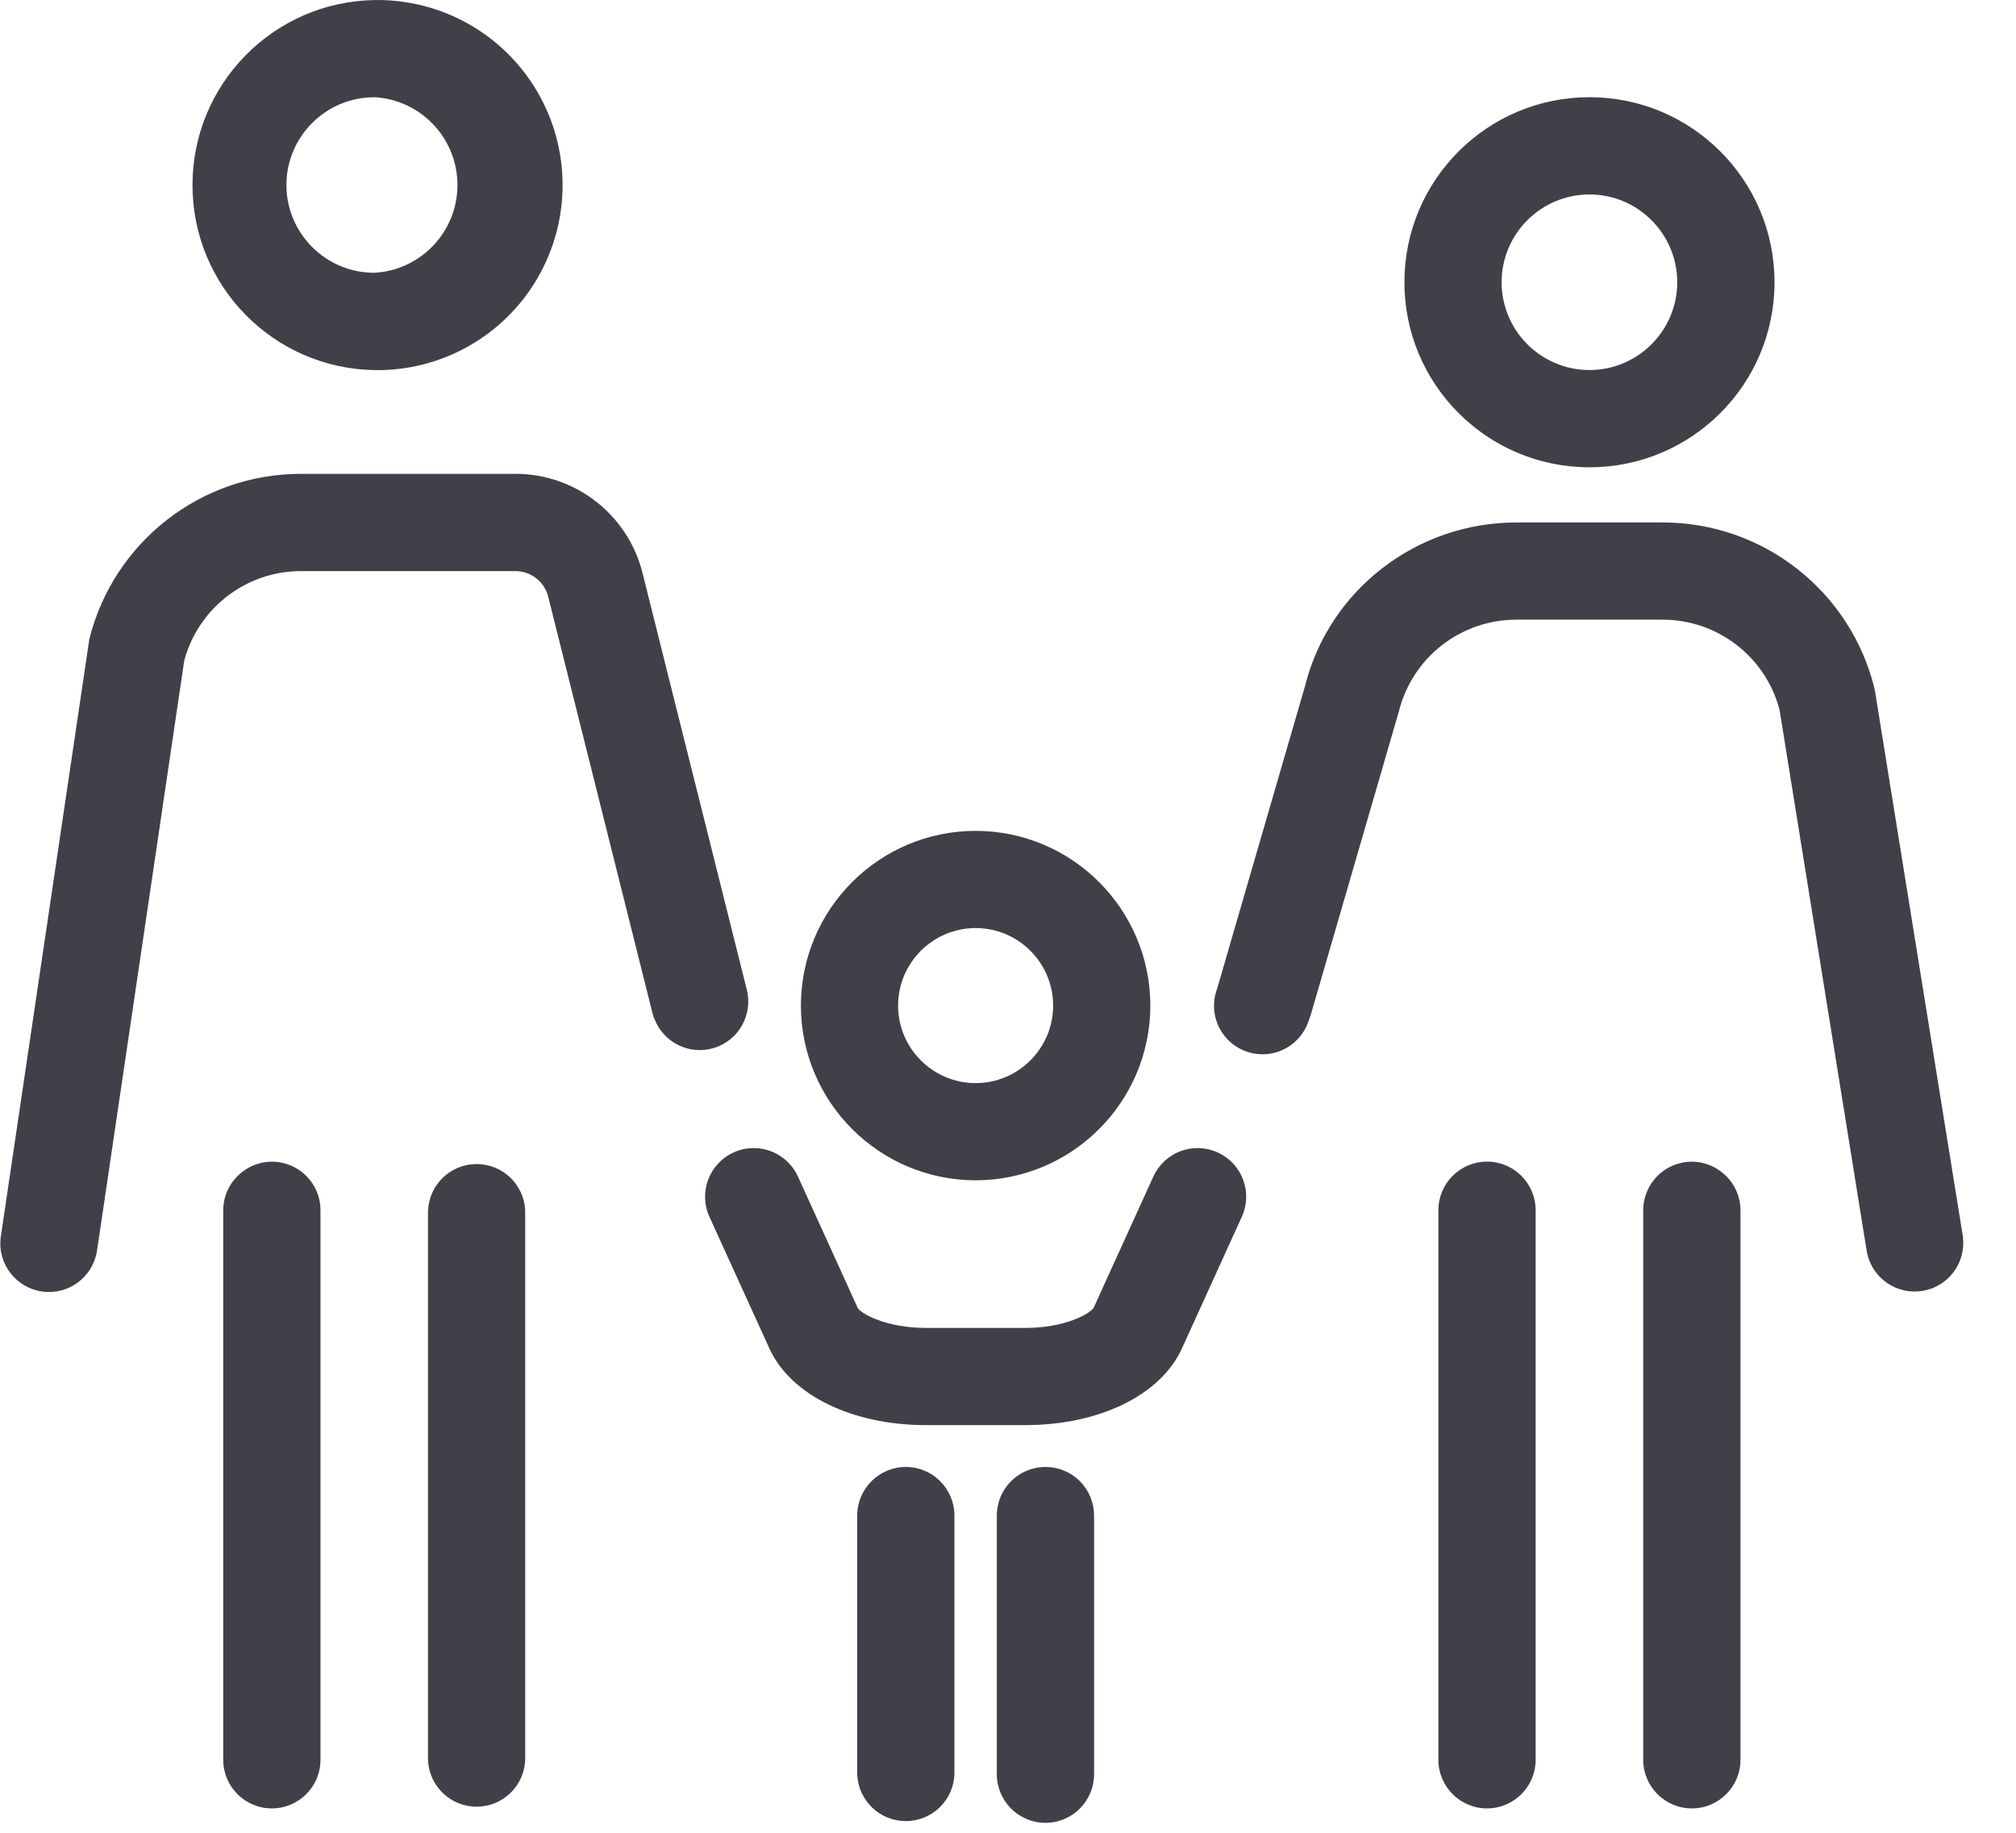
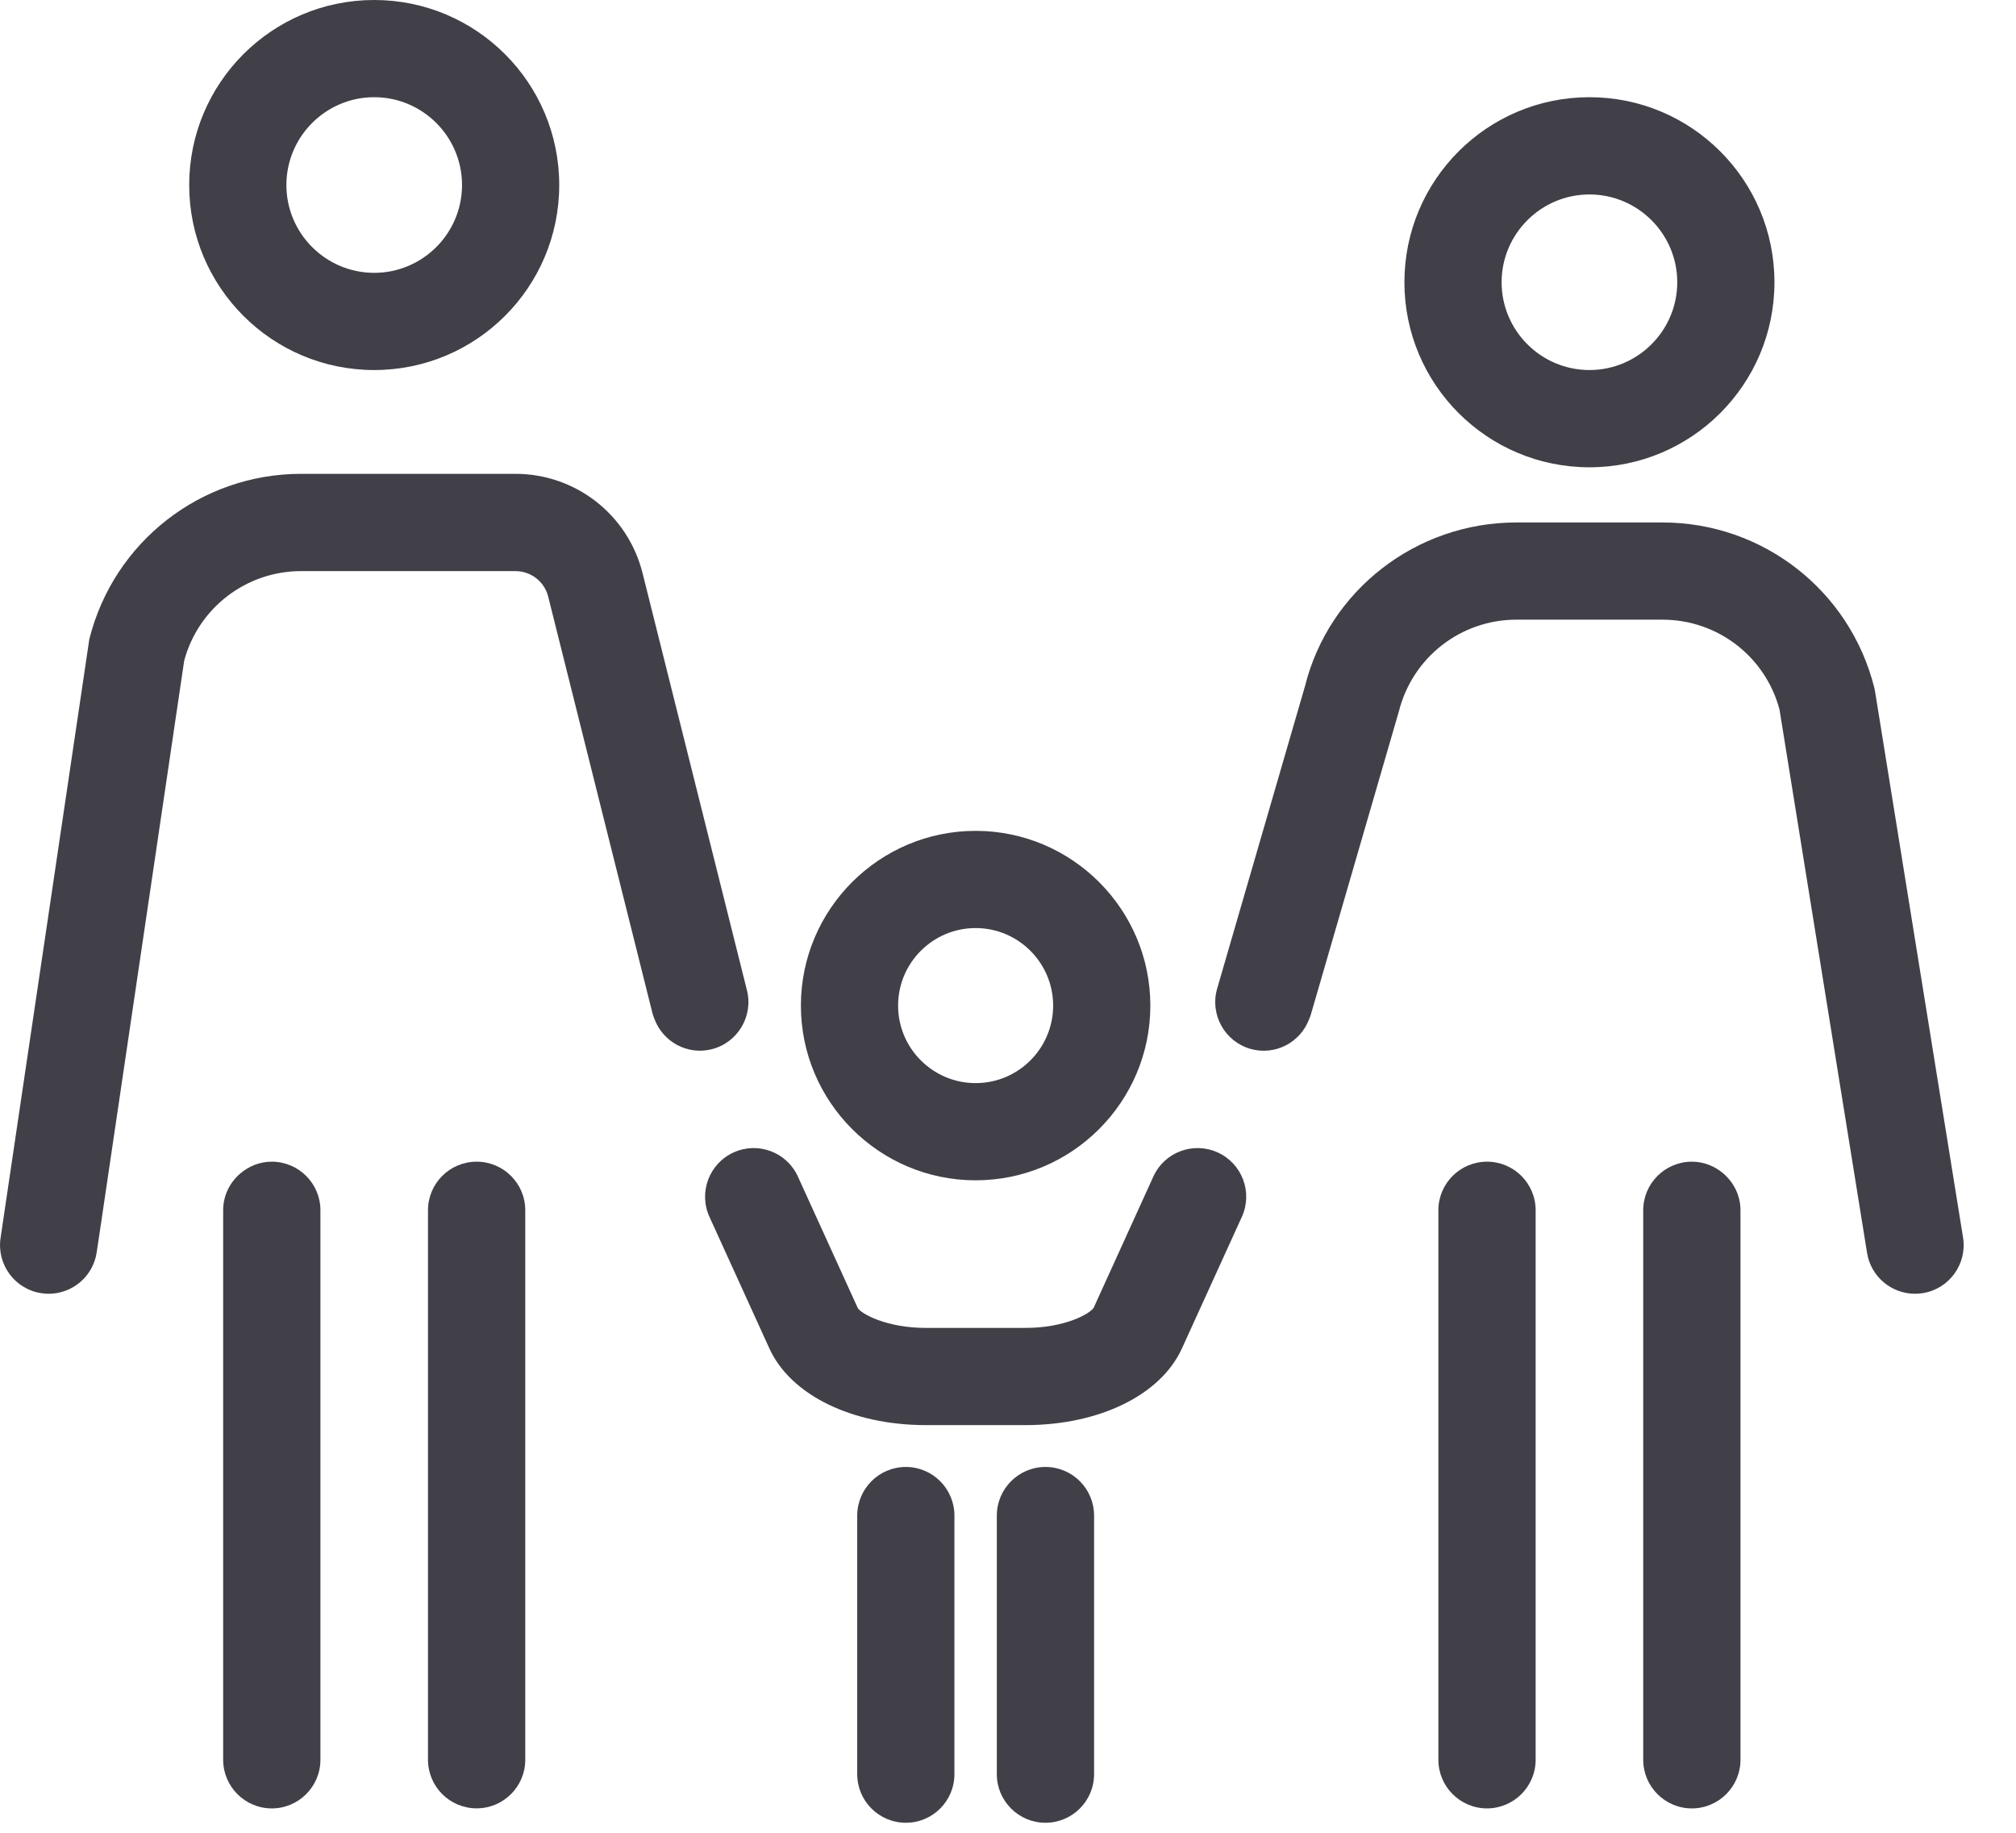
- <svg xmlns="http://www.w3.org/2000/svg" width="33" height="30">
-   <g fill="#413F47" fill-rule="evenodd">
-     <path d="M6.125 1.591a1.439 1.439 0 0 1 0 2.874A1.439 1.439 0 0 1 4.688 3.03c0-.793.645-1.438 1.437-1.438m0 4.466a3.029 3.029 0 1 0 0-6.057 3.029 3.029 0 0 0 0 6.057M12.227 16.21l-1.709-6.829a2.144 2.144 0 0 0-2.082-1.625H4.93a3.57 3.57 0 0 0-3.468 2.707L.01 20.264a.796.796 0 0 0 1.574.232l.065-.434 1.367-9.25A1.98 1.98 0 0 1 4.93 9.348h3.506c.255 0 .477.173.538.42l1.71 6.83c.007.029.019.055.03.083a.794.794 0 0 0 1.513-.47" />
-     <path d="M4.456 19.015H4.45a.79.79 0 0 0-.52.197.79.79 0 0 0-.276.598v8.995a.796.796 0 0 0 1.592 0V19.81a.795.795 0 0 0-.789-.795M7.006 19.81v8.995a.796.796 0 0 0 1.591 0V19.81a.796.796 0 0 0-1.59 0zM26.018 3.183c.792 0 1.437.645 1.437 1.437s-.645 1.437-1.437 1.437A1.439 1.439 0 0 1 24.58 4.62c0-.792.645-1.437 1.438-1.437m0 4.466a3.029 3.029 0 1 0 0-6.058 3.029 3.029 0 0 0 0 6.058M32.133 20.255l-1.439-8.93-.013-.066a3.57 3.57 0 0 0-3.468-2.707h-2.391c-1.643 0-3.07 1.113-3.46 2.678l-1.438 4.951a.794.794 0 1 0 1.506.499c.007-.019.016-.036.022-.055l1.446-4.98a1.981 1.981 0 0 1 1.924-1.502h2.391a1.98 1.98 0 0 1 1.916 1.472l1.36 8.446.073.447a.796.796 0 0 0 1.57-.253" />
-     <path d="M27.694 19.015h-.008a.796.796 0 0 0-.788.795v8.995a.796.796 0 0 0 1.592 0V19.81a.79.79 0 0 0-.276-.598.789.789 0 0 0-.52-.197M23.545 19.81v8.995a.796.796 0 0 0 1.592 0V19.81a.796.796 0 0 0-1.592 0zM15.97 15.191c.7 0 1.269.57 1.269 1.269 0 .7-.57 1.269-1.269 1.269-.7 0-1.269-.57-1.269-1.269 0-.7.57-1.269 1.269-1.269m0 4.129a2.864 2.864 0 0 0 2.86-2.86 2.863 2.863 0 0 0-2.86-2.86 2.863 2.863 0 0 0-2.86 2.86 2.864 2.864 0 0 0 2.86 2.86" />
-     <path d="M19.933 18.864a.795.795 0 0 0-1.054.395l-.977 2.148c-.06.097-.468.329-1.117.329h-1.63c-.648 0-1.055-.232-1.113-.323l-.98-2.154a.795.795 0 1 0-1.449.659l.981 2.154c.347.762 1.352 1.255 2.562 1.255h1.629c1.21 0 2.215-.492 2.562-1.255l.98-2.154a.795.795 0 0 0-.394-1.054M14.828 24.012a.796.796 0 0 0-.796.796v4.233a.796.796 0 0 0 1.591 0v-4.233a.796.796 0 0 0-.795-.796M17.113 24.012a.796.796 0 0 0-.796.796v4.233a.796.796 0 0 0 1.592 0v-4.233a.795.795 0 0 0-.796-.796" />
+ <svg xmlns="http://www.w3.org/2000/svg" width="33px" height="30px" viewBox="0 0 33 30" version="1.1">
+   <defs />
+   <g id="-" stroke="none" stroke-width="1" fill="none" fill-rule="evenodd">
+     <g id="Parent-Private-Charters" transform="translate(-1183, -1925)" fill="#413F47">
+       <g id="Group-24" transform="translate(0, 1620)">
+         <g id="Group-4-Copy-3" transform="translate(1075, 305)">
+           <g id="Group-20">
+             <g id="Group" transform="translate(108, 0)">
+               <path d="M6.125,1.591 C6.918,1.591 7.563,2.236 7.563,3.029 C7.563,3.821 6.918,4.466 6.125,4.466 C5.333,4.466 4.688,3.821 4.688,3.029 C4.688,2.236 5.333,1.591 6.125,1.591 M6.125,6.057 C7.798,6.057 9.154,4.701 9.154,3.029 C9.154,1.356 7.798,0 6.125,0 C4.453,0 3.097,1.356 3.097,3.029 C3.097,4.701 4.453,6.057 6.125,6.057" id="Fill-1" />
+               <path d="M12.227,16.21 L10.518,9.381 C10.279,8.425 9.423,7.756 8.436,7.756 L4.93,7.756 C3.288,7.756 1.861,8.869 1.462,10.463 L0.009,20.265 C-0.055,20.699 0.244,21.104 0.679,21.168 C0.719,21.174 0.758,21.177 0.797,21.177 C1.185,21.177 1.525,20.893 1.583,20.497 L1.648,20.063 L3.015,10.814 C3.248,9.949 4.031,9.348 4.93,9.348 L8.436,9.348 C8.691,9.348 8.913,9.52 8.974,9.768 L10.683,16.596 C10.691,16.626 10.703,16.652 10.713,16.68 C10.853,17.055 11.252,17.273 11.648,17.175 C12.074,17.068 12.334,16.636 12.227,16.21" id="Fill-3" />
+               <path d="M4.456,19.015 C4.454,19.015 4.451,19.015 4.449,19.015 C4.249,19.015 4.069,19.091 3.929,19.212 C3.761,19.358 3.653,19.57 3.653,19.81 L3.653,28.805 C3.653,29.244 4.01,29.601 4.449,29.601 C4.888,29.601 5.245,29.244 5.245,28.805 L5.245,19.81 C5.245,19.374 4.893,19.02 4.456,19.015" id="Fill-5" />
+               <path d="M7.006,19.81 L7.006,28.805 C7.006,29.244 7.362,29.6 7.802,29.6 C8.241,29.6 8.598,29.244 8.598,28.805 L8.598,19.81 C8.598,19.371 8.241,19.015 7.802,19.015 C7.362,19.015 7.006,19.371 7.006,19.81 Z" id="Fill-7" />
+               <path d="M26.018,3.183 C26.81,3.183 27.455,3.828 27.455,4.62 C27.455,5.412 26.81,6.057 26.018,6.057 C25.225,6.057 24.58,5.412 24.58,4.62 C24.58,3.828 25.225,3.183 26.018,3.183 M26.018,7.649 C27.69,7.649 29.046,6.293 29.046,4.62 C29.046,2.947 27.69,1.591 26.018,1.591 C24.345,1.591 22.989,2.947 22.989,4.62 C22.989,6.293 24.345,7.649 26.018,7.649" id="Fill-9" />
+               <path d="M32.133,20.255 L30.694,11.325 L30.681,11.259 C30.282,9.665 28.855,8.552 27.213,8.552 L24.822,8.552 C23.179,8.552 21.753,9.665 21.362,11.23 L19.924,16.181 C19.801,16.603 20.044,17.045 20.466,17.168 C20.869,17.284 21.286,17.067 21.43,16.68 C21.437,16.661 21.446,16.644 21.452,16.625 L22.898,11.645 C23.12,10.761 23.911,10.143 24.822,10.143 L27.213,10.143 C28.114,10.143 28.898,10.746 29.129,11.615 L30.49,20.061 L30.562,20.508 C30.625,20.899 30.963,21.177 31.346,21.177 C31.388,21.177 31.431,21.174 31.474,21.167 C31.908,21.097 32.203,20.689 32.133,20.255" id="Fill-11" />
+               <path d="M27.694,19.015 C27.691,19.015 27.689,19.015 27.686,19.015 C27.251,19.02 26.898,19.374 26.898,19.81 L26.898,28.805 C26.898,29.244 27.255,29.601 27.694,29.601 C28.133,29.601 28.49,29.244 28.49,28.805 L28.49,19.81 C28.49,19.57 28.381,19.358 28.214,19.212 C28.074,19.091 27.894,19.015 27.694,19.015" id="Fill-13" />
+               <path d="M23.545,19.81 L23.545,28.805 C23.545,29.244 23.902,29.601 24.341,29.601 C24.78,29.6 25.137,29.244 25.137,28.805 L25.137,19.81 C25.137,19.371 24.78,19.015 24.341,19.015 C23.902,19.015 23.545,19.371 23.545,19.81 Z" id="Fill-15" />
+               <path d="M15.97,15.191 C16.67,15.191 17.239,15.761 17.239,16.46 C17.239,17.16 16.67,17.729 15.97,17.729 C15.27,17.729 14.701,17.16 14.701,16.46 C14.701,15.76 15.27,15.191 15.97,15.191 M15.97,19.32 C17.547,19.32 18.83,18.037 18.83,16.46 C18.83,14.883 17.547,13.6 15.97,13.6 C14.393,13.6 13.11,14.883 13.11,16.46 C13.11,18.037 14.393,19.32 15.97,19.32" id="Fill-17" />
+               <path d="M19.933,18.864 C19.533,18.682 19.061,18.858 18.879,19.259 L17.902,21.407 C17.841,21.504 17.434,21.736 16.785,21.736 L15.156,21.736 C14.507,21.736 14.1,21.504 14.042,21.413 L13.061,19.259 C12.879,18.858 12.407,18.682 12.008,18.864 C11.608,19.046 11.431,19.518 11.613,19.918 L12.594,22.072 C12.941,22.834 13.946,23.327 15.156,23.327 L16.785,23.327 C17.994,23.327 19,22.835 19.347,22.072 L20.328,19.918 C20.51,19.518 20.333,19.046 19.933,18.864" id="Fill-19" />
+               <path d="M14.828,24.012 C14.388,24.012 14.032,24.369 14.032,24.808 L14.032,29.041 C14.032,29.48 14.388,29.836 14.828,29.836 C15.267,29.836 15.623,29.48 15.623,29.041 L15.623,24.808 C15.623,24.369 15.267,24.012 14.828,24.012" id="Fill-21" />
+               <path d="M17.113,24.012 C16.674,24.012 16.317,24.369 16.317,24.808 L16.317,29.041 C16.317,29.48 16.674,29.836 17.113,29.836 C17.552,29.836 17.909,29.48 17.909,29.041 L17.909,24.808 C17.909,24.368 17.553,24.012 17.113,24.012" id="Fill-23" />
+             </g>
+           </g>
+         </g>
+       </g>
+     </g>
  </g>
</svg>
